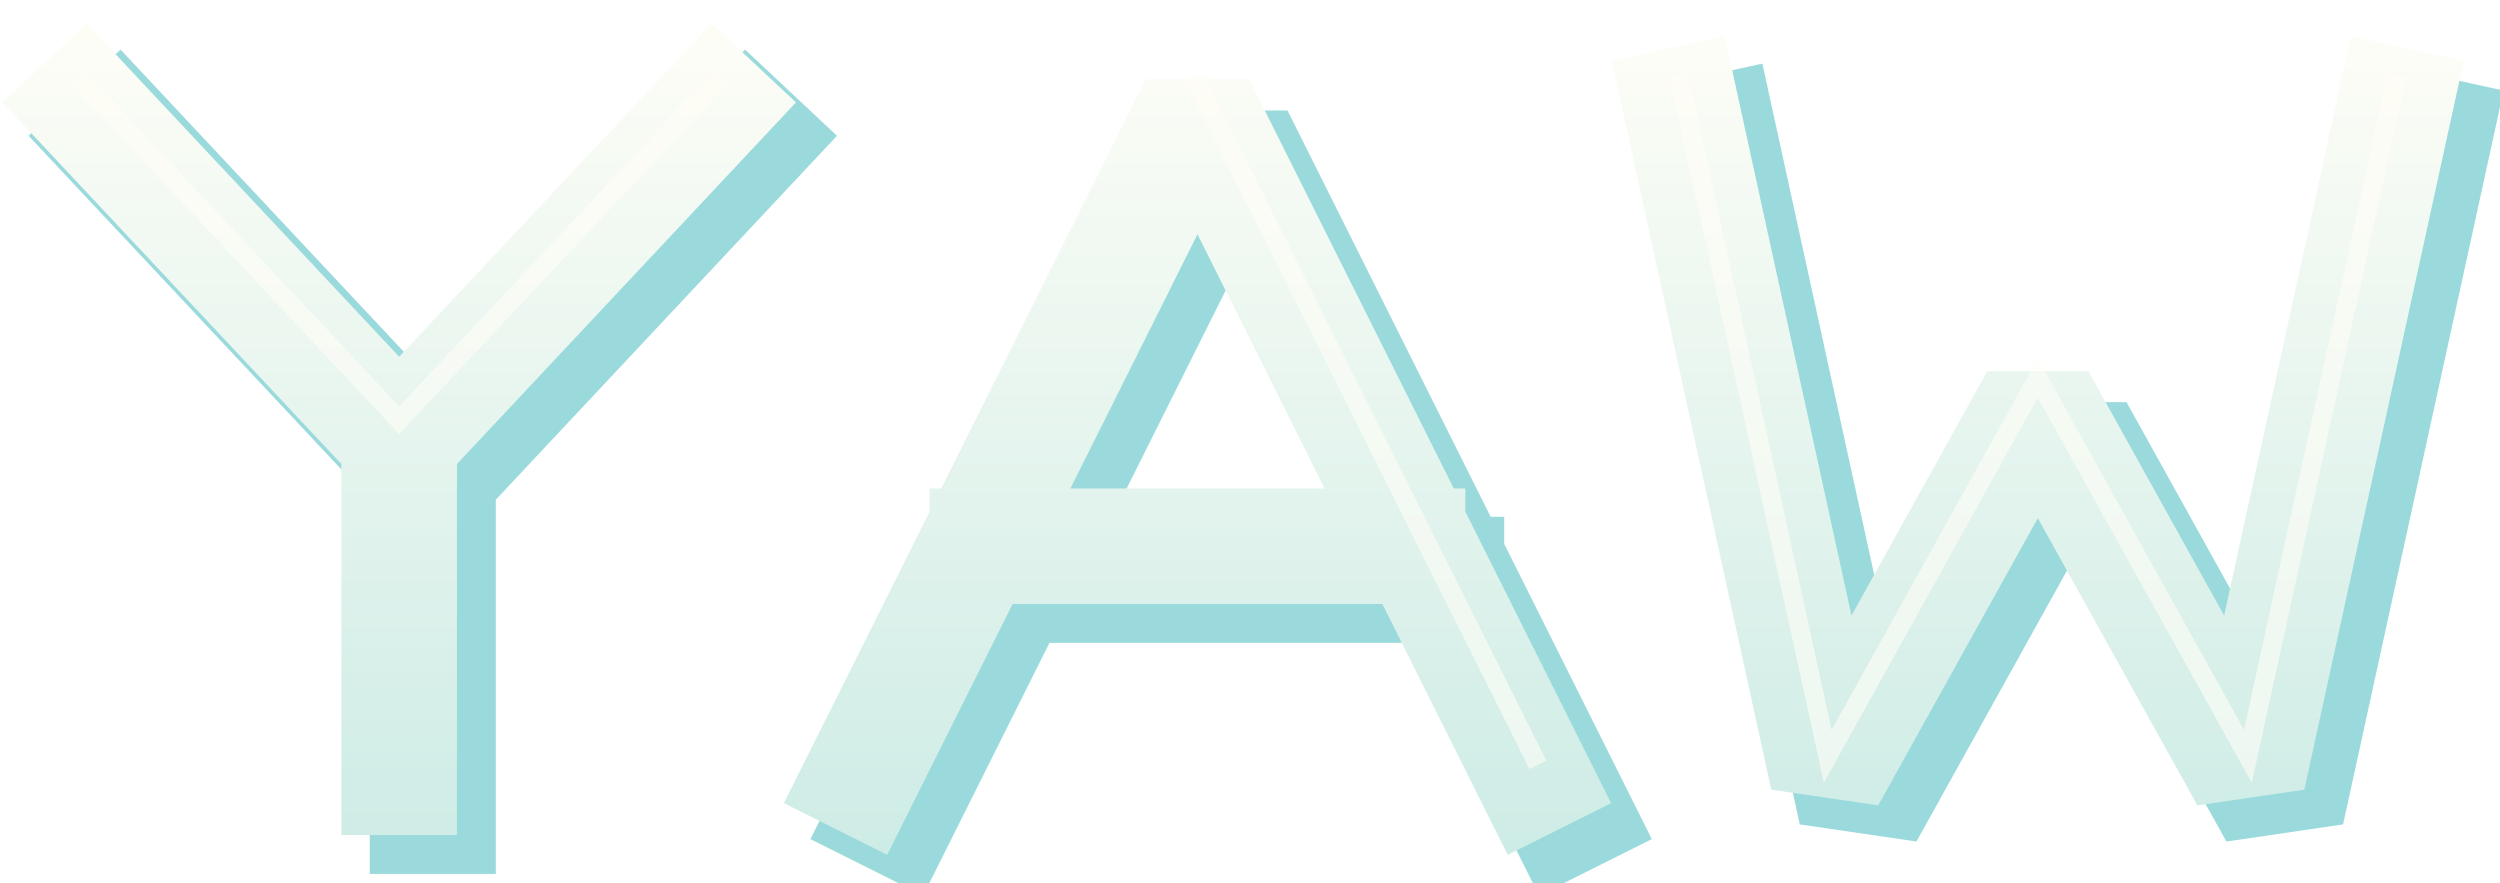
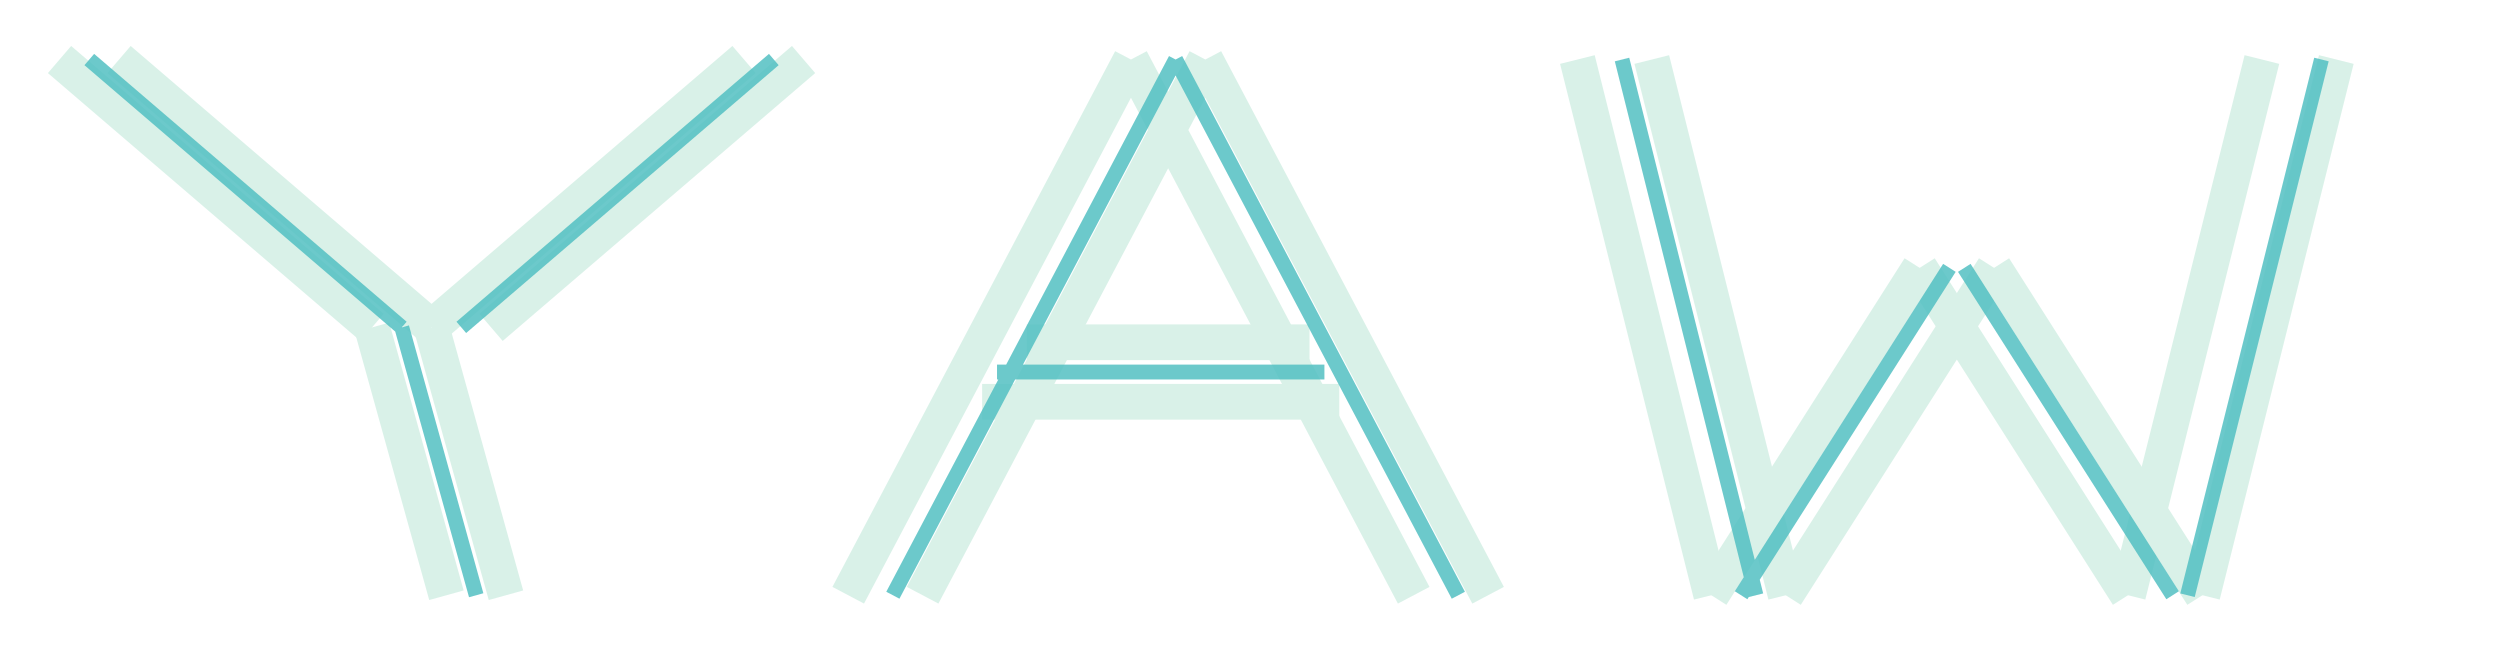
- <svg xmlns="http://www.w3.org/2000/svg" viewBox="0 0 119 42" fill="none" aria-hidden="true">
-   <defs>
-     <linearGradient id="letter" x1="0" y1="0" x2="0" y2="42" gradientUnits="userSpaceOnUse">
-       <stop stop-color="#fffef7" />
-       <stop offset="1" stop-color="#ccebe5" />
-     </linearGradient>
-   </defs>
-   <g stroke="#52bfc2" stroke-width="6" stroke-linecap="square" stroke-linejoin="bevel" opacity=".58" transform="translate(1.6 1.6)">
-     <path d="M4 5 19 21 34 5M19 21v16" />
-     <path d="M41 37 57 5 73 37M47 26h20" />
-     <path d="M80 5 87 37 97 19 107 37 114 5" />
+ <svg xmlns="http://www.w3.org/2000/svg" viewBox="0 0 168 44" fill="none" role="img" aria-labelledby="title">
+   <g stroke="#d9f1e8" stroke-width="2.4" stroke-linecap="butt" stroke-linejoin="miter">
+     <path d="M4 4 25 22M8 4 29 22" />
+     <path d="M50 4 29 22M54 4 33 22" />
+     <path d="m25 22 5 18M29 22l5 18" />
+     <path d="M57 40 76 4M62 40 81 4M81 4l19 36M76 4l19 36" />
+     <path d="M66 27h24M69 23h19" />
+     <path d="m106 4 9 36M111 4l9 36" />
+     <path d="m115 40 14-22M120 40l14-22" />
+     <path d="m129 18 14 22M134 18l14 22" />
+     <path d="m143 40 9-36M148 40l9-36" />
  </g>
-   <g stroke="url(#letter)" stroke-width="5.5" stroke-linecap="square" stroke-linejoin="bevel">
-     <path d="M4 5 19 21 34 5M19 21v16" />
-     <path d="M41 37 57 5 73 37M47 26h20" />
-     <path d="M80 5 87 37 97 19 107 37 114 5" />
-   </g>
-   <g stroke="#fffef7" stroke-width=".9" opacity=".6" stroke-linecap="square">
-     <path d="M4 4 19 20 34 4M57 4 73 36M80 4 87 36 97 18 107 36 114 4" />
+   <g stroke="#52bfc2" stroke-width="1" opacity=".85" stroke-linecap="butt">
+     <path d="M6 4 27 22M52 4 31 22M27 22l5 18" />
+     <path d="M60 40 79 4M79 4l19 36M67 25h22" />
+     <path d="m109 4 9 36m-1 0 14-22m1 0 14 22m1 0 9-36" />
  </g>
</svg>
